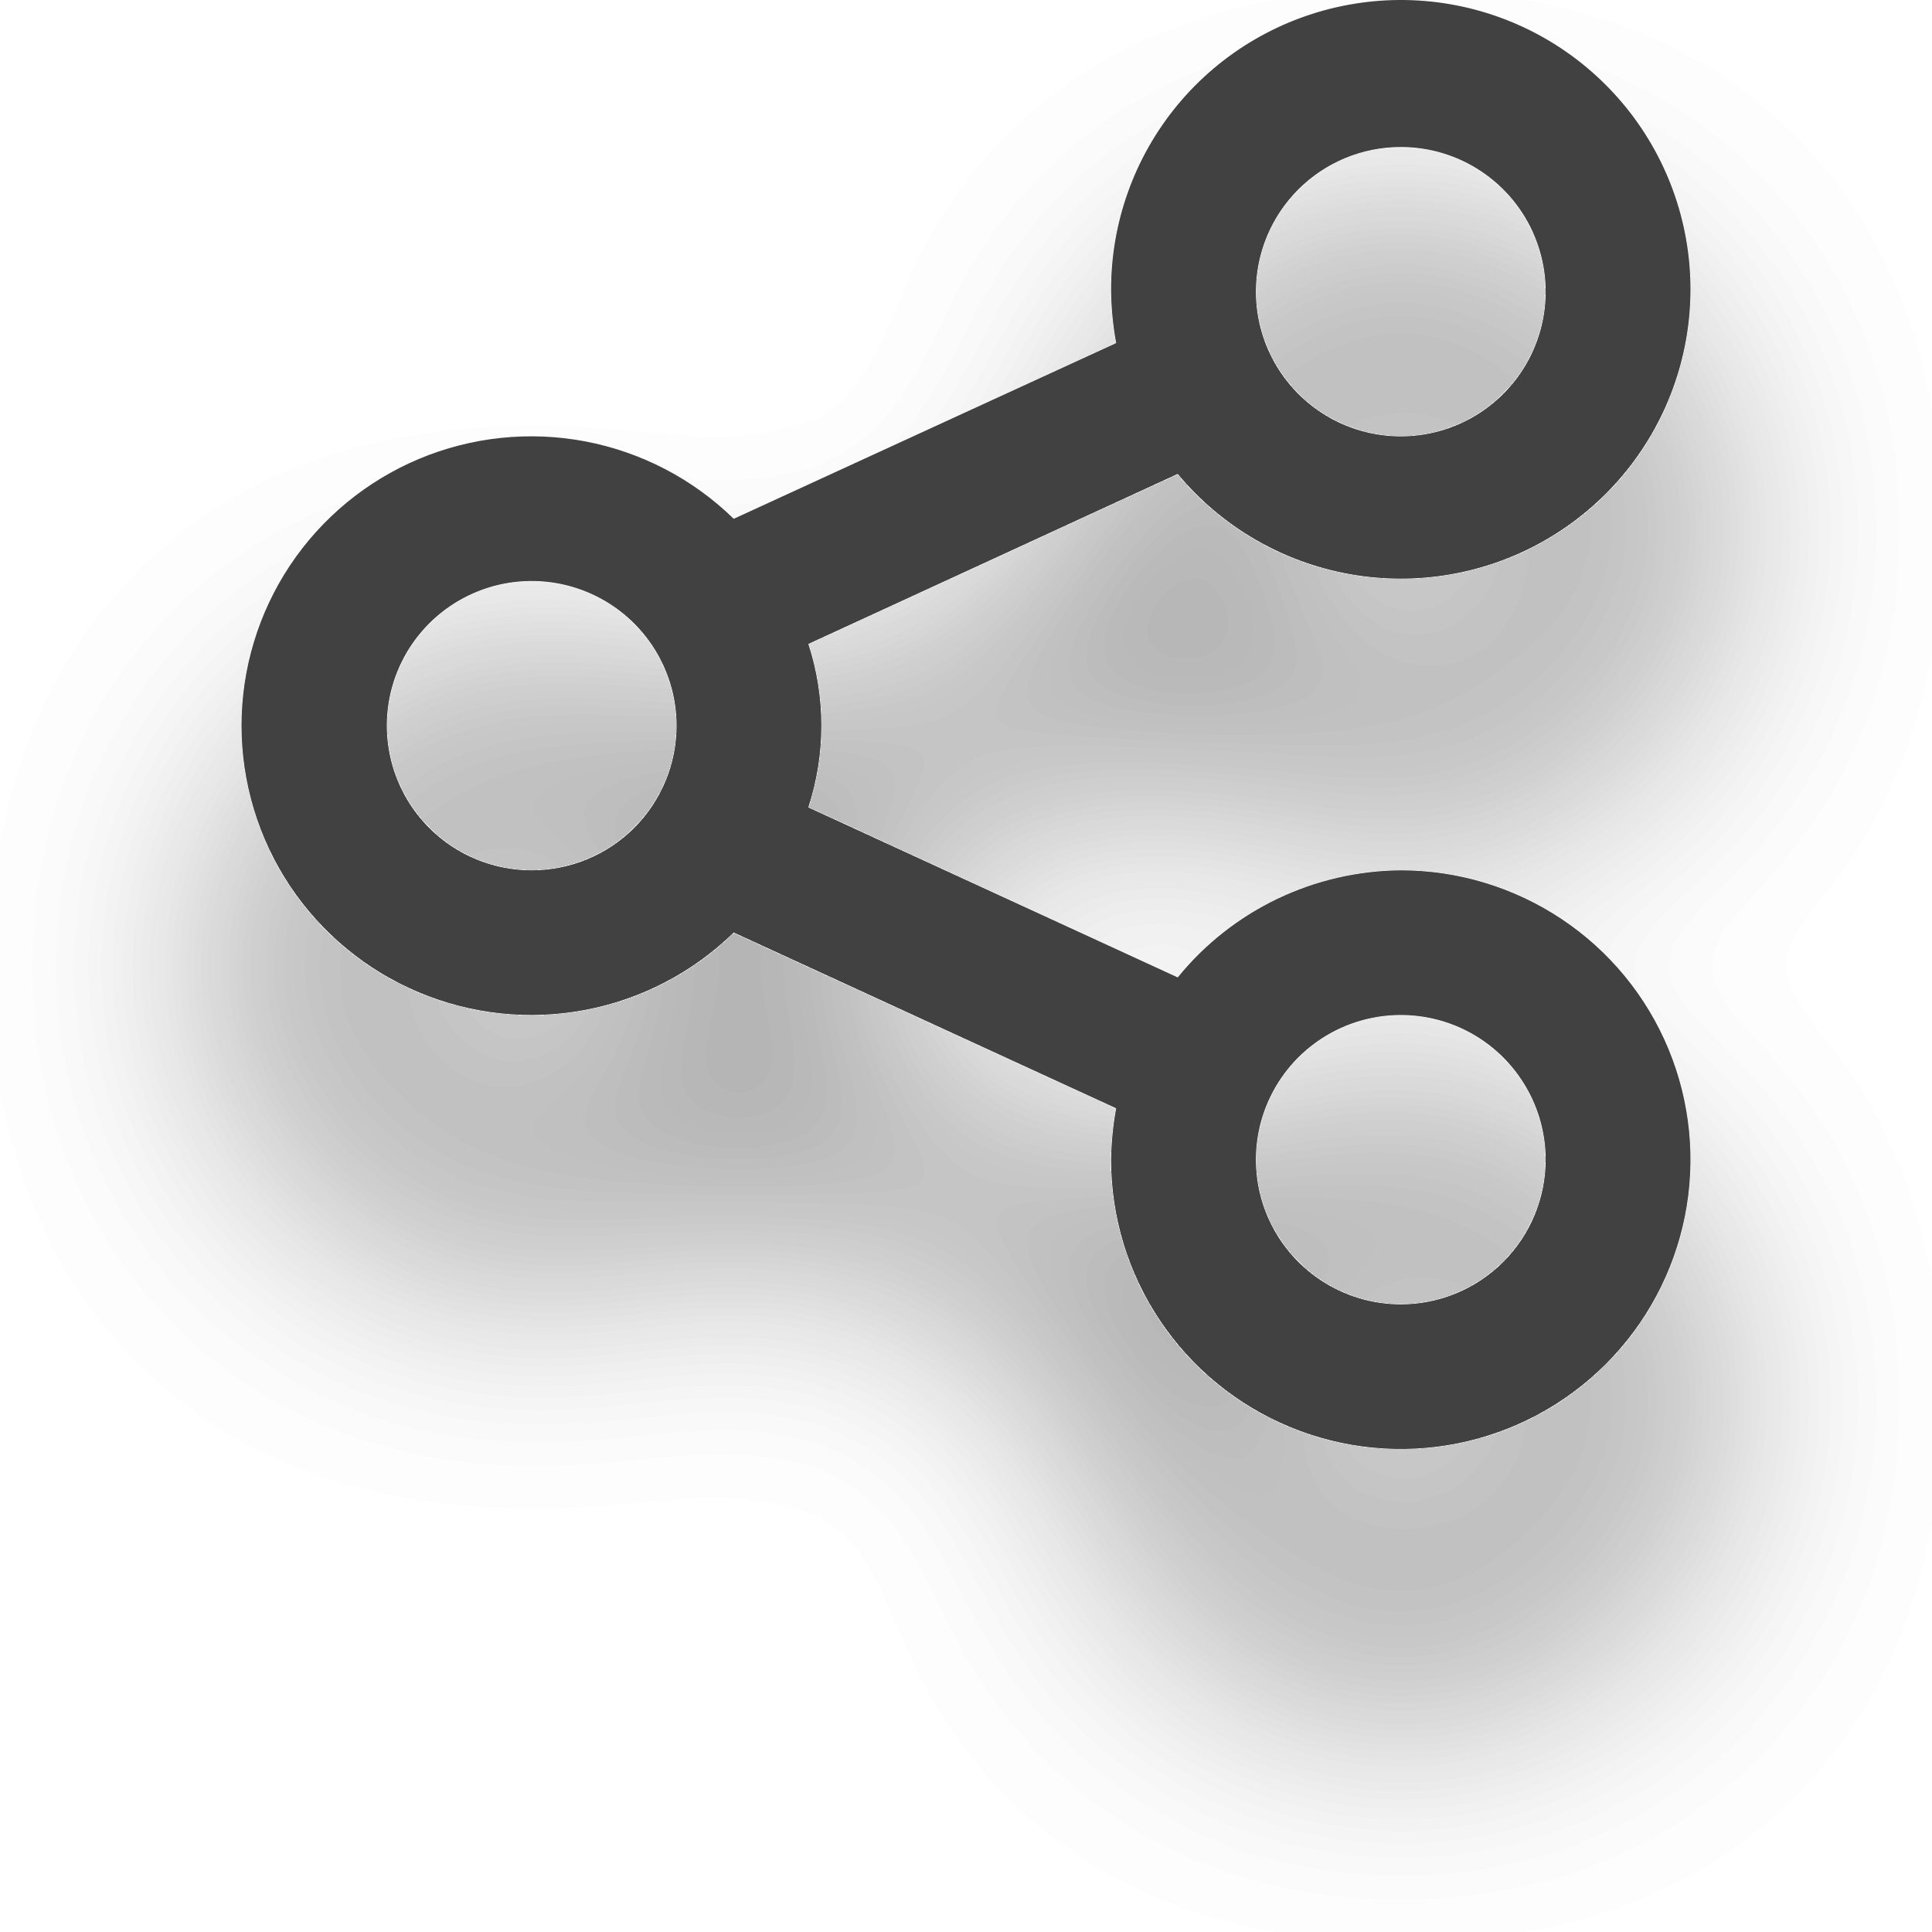
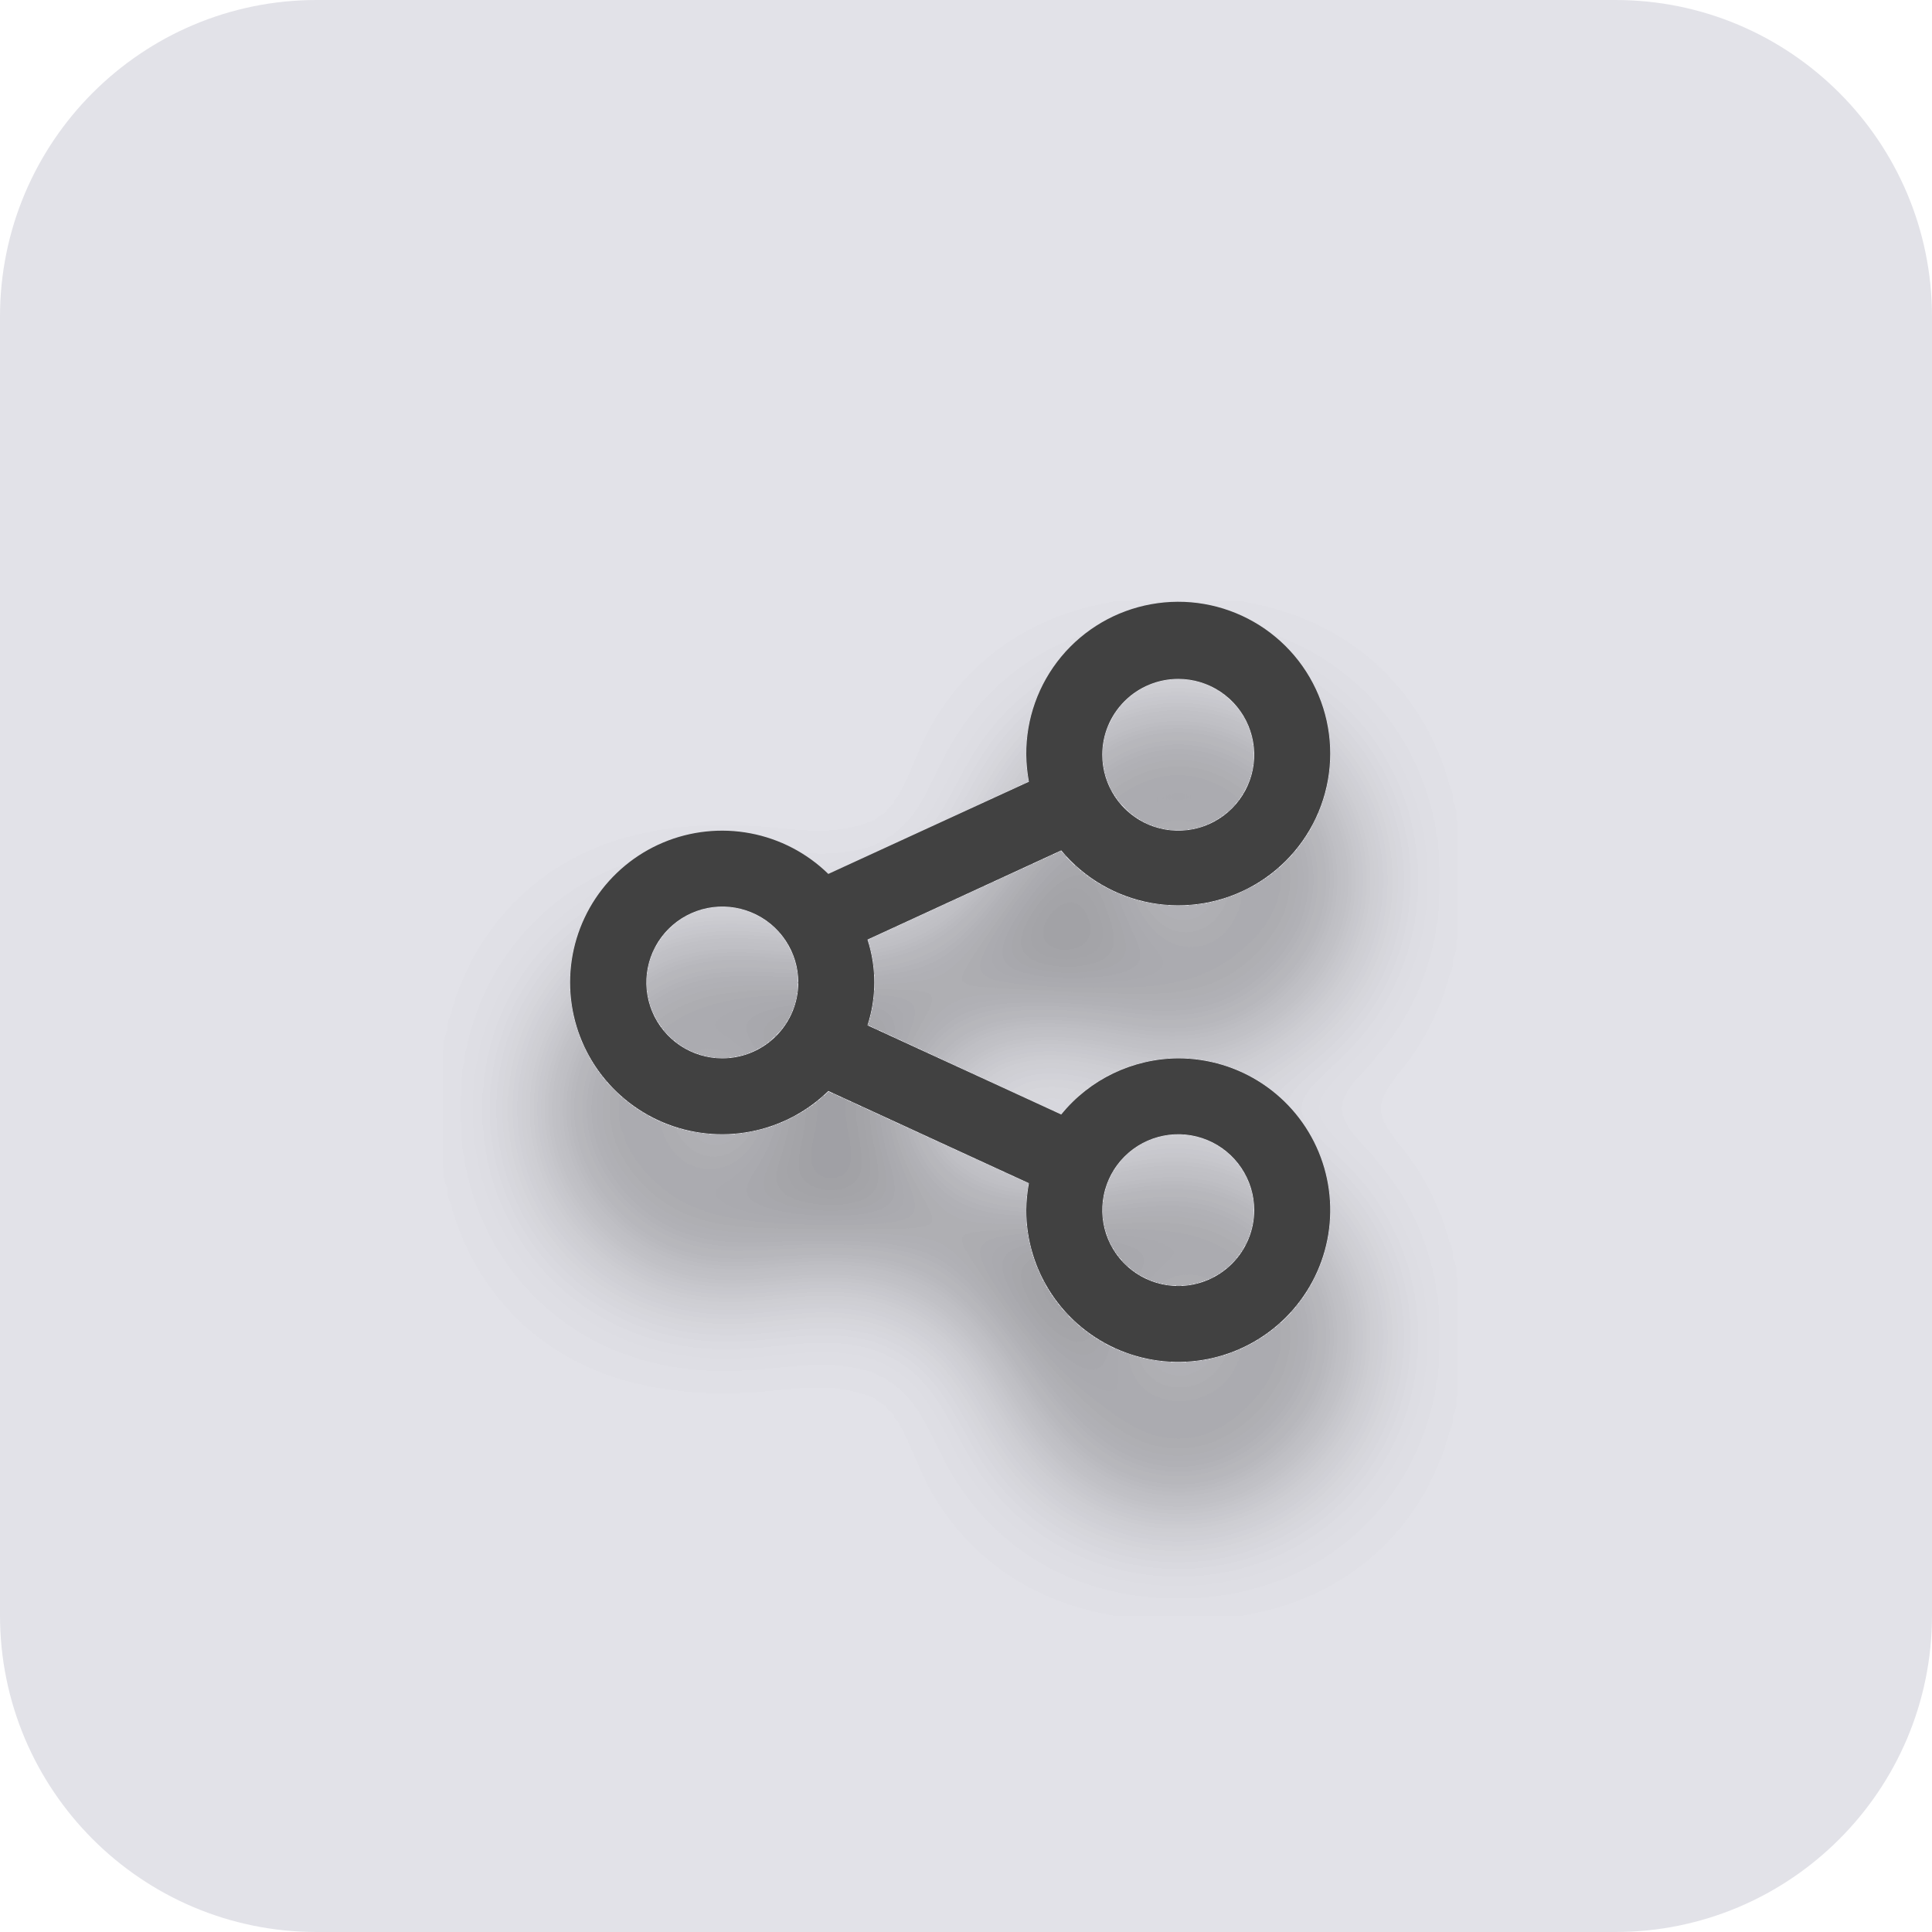
- <svg xmlns="http://www.w3.org/2000/svg" width="32" height="32" viewBox="0 0 32 32" fill="none">
-   <g filter="url(#filter0_dd_238_16494)">
-     <path d="M23.202 14.415C22.493 14.42 21.794 14.582 21.155 14.888C20.516 15.195 19.953 15.639 19.507 16.189L13.389 13.373C13.676 12.493 13.676 11.545 13.389 10.666L19.507 7.85C20.229 8.72 21.235 9.307 22.348 9.508C23.461 9.709 24.609 9.511 25.59 8.949C26.571 8.386 27.322 7.496 27.709 6.435C28.097 5.374 28.097 4.21 27.709 3.149C27.321 2.088 26.57 1.198 25.589 0.635C24.608 0.073 23.46 -0.125 22.347 0.077C21.234 0.278 20.228 0.865 19.506 1.735C18.785 2.605 18.394 3.701 18.403 4.831C18.407 5.116 18.435 5.401 18.487 5.682L12.153 8.593C11.478 7.933 10.623 7.488 9.695 7.311C8.767 7.135 7.808 7.236 6.937 7.602C6.067 7.968 5.324 8.582 4.801 9.368C4.279 10.154 4 11.076 4 12.019C4 12.963 4.279 13.885 4.801 14.671C5.324 15.456 6.067 16.071 6.937 16.436C7.808 16.802 8.767 16.904 9.695 16.727C10.623 16.551 11.478 16.105 12.153 15.446L18.487 18.357C18.435 18.638 18.407 18.922 18.403 19.208C18.403 20.156 18.684 21.082 19.212 21.87C19.739 22.658 20.488 23.273 21.365 23.635C22.242 23.998 23.207 24.093 24.138 23.908C25.069 23.723 25.924 23.267 26.595 22.596C27.266 21.926 27.723 21.072 27.908 20.143C28.093 19.213 27.998 18.25 27.635 17.374C27.272 16.498 26.657 15.75 25.867 15.223C25.078 14.697 24.151 14.415 23.202 14.415ZM23.202 2.435C23.676 2.435 24.14 2.575 24.535 2.839C24.929 3.102 25.237 3.476 25.418 3.914C25.6 4.352 25.647 4.834 25.555 5.298C25.462 5.763 25.234 6.19 24.898 6.525C24.562 6.86 24.135 7.089 23.67 7.181C23.204 7.274 22.722 7.226 22.283 7.045C21.845 6.863 21.47 6.556 21.207 6.162C20.943 5.768 20.802 5.305 20.802 4.831C20.802 4.196 21.055 3.586 21.505 3.137C21.955 2.687 22.565 2.435 23.202 2.435ZM8.806 14.415C8.332 14.415 7.868 14.275 7.473 14.012C7.079 13.748 6.771 13.374 6.59 12.936C6.408 12.498 6.361 12.017 6.453 11.552C6.546 11.087 6.774 10.66 7.11 10.325C7.445 9.99 7.873 9.762 8.338 9.669C8.804 9.577 9.286 9.624 9.724 9.806C10.163 9.987 10.537 10.294 10.801 10.688C11.065 11.082 11.206 11.546 11.206 12.019C11.206 12.655 10.953 13.264 10.503 13.714C10.053 14.163 9.443 14.415 8.806 14.415ZM23.202 21.604C22.727 21.604 22.263 21.463 21.869 21.2C21.474 20.937 21.167 20.562 20.985 20.125C20.803 19.687 20.756 19.205 20.848 18.74C20.941 18.276 21.169 17.849 21.505 17.513C21.841 17.178 22.268 16.95 22.733 16.858C23.199 16.765 23.681 16.813 24.12 16.994C24.558 17.175 24.933 17.483 25.196 17.877C25.46 18.271 25.601 18.734 25.601 19.208C25.601 19.843 25.348 20.453 24.898 20.902C24.448 21.351 23.838 21.604 23.202 21.604Z" fill="#414141" />
+ <svg xmlns="http://www.w3.org/2000/svg" width="61" height="61" viewBox="0 0 61 61" fill="none">
+   <rect width="61" height="61" rx="10" fill="#E2E2E8" />
+   <g filter="url(#filter0_dd_0_1)">
+     <path d="M37.202 33.416C36.493 33.42 35.794 33.582 35.155 33.888C34.516 34.195 33.953 34.639 33.507 35.189L27.389 32.373C27.676 31.494 27.676 30.545 27.389 29.666L33.507 26.85C34.228 27.72 35.235 28.307 36.348 28.508C37.461 28.709 38.609 28.511 39.59 27.949C40.571 27.386 41.322 26.496 41.709 25.435C42.097 24.374 42.097 23.21 41.709 22.149C41.321 21.088 40.57 20.198 39.589 19.636C38.608 19.073 37.46 18.875 36.347 19.077C35.234 19.278 34.228 19.865 33.506 20.735C32.785 21.605 32.394 22.701 32.403 23.831C32.407 24.116 32.435 24.401 32.487 24.682L26.153 27.593C25.478 26.933 24.623 26.488 23.695 26.311C22.767 26.135 21.808 26.236 20.937 26.602C20.067 26.968 19.324 27.582 18.801 28.368C18.279 29.154 18 30.076 18 31.019C18 31.963 18.279 32.885 18.801 33.671C19.324 34.456 20.067 35.071 20.937 35.437C21.808 35.802 22.767 35.904 23.695 35.727C24.623 35.551 25.478 35.105 26.153 34.446L32.487 37.357C32.435 37.638 32.407 37.922 32.403 38.208C32.403 39.156 32.684 40.082 33.212 40.87C33.739 41.658 34.489 42.273 35.365 42.635C36.242 42.998 37.207 43.093 38.138 42.908C39.069 42.723 39.923 42.267 40.595 41.596C41.266 40.926 41.723 40.072 41.908 39.143C42.093 38.213 41.998 37.249 41.635 36.374C41.272 35.498 40.657 34.75 39.867 34.223C39.078 33.697 38.151 33.416 37.202 33.416ZM37.202 21.435C37.676 21.435 38.14 21.575 38.535 21.839C38.929 22.102 39.237 22.476 39.418 22.914C39.6 23.352 39.647 23.834 39.555 24.299C39.462 24.763 39.234 25.19 38.898 25.525C38.562 25.86 38.135 26.089 37.67 26.181C37.204 26.273 36.722 26.226 36.283 26.045C35.845 25.863 35.47 25.556 35.207 25.162C34.943 24.768 34.802 24.305 34.802 23.831C34.802 23.195 35.055 22.586 35.505 22.137C35.955 21.687 36.565 21.435 37.202 21.435ZM22.806 33.416C22.332 33.416 21.868 33.275 21.473 33.012C21.079 32.748 20.771 32.374 20.59 31.936C20.408 31.498 20.36 31.017 20.453 30.552C20.546 30.087 20.774 29.66 21.11 29.325C21.445 28.99 21.873 28.762 22.338 28.669C22.804 28.577 23.286 28.624 23.724 28.806C24.163 28.987 24.538 29.294 24.801 29.688C25.065 30.082 25.206 30.546 25.206 31.019C25.206 31.655 24.953 32.264 24.503 32.714C24.053 33.163 23.442 33.416 22.806 33.416ZM37.202 40.604C36.727 40.604 36.263 40.463 35.869 40.2C35.474 39.937 35.167 39.562 34.985 39.125C34.803 38.687 34.756 38.205 34.848 37.74C34.941 37.276 35.169 36.849 35.505 36.513C35.841 36.178 36.268 35.95 36.733 35.858C37.199 35.765 37.681 35.813 38.12 35.994C38.558 36.175 38.933 36.483 39.196 36.877C39.46 37.271 39.601 37.734 39.601 38.208C39.601 38.843 39.348 39.453 38.898 39.902C38.448 40.351 37.838 40.604 37.202 40.604Z" fill="#414141" />
  </g>
  <defs>
-     <filter id="filter0_dd_238_16494" x="0" y="0" width="32" height="32" filterUnits="userSpaceOnUse" color-interpolation-filters="sRGB">
+     <filter id="filter0_dd_0_1" x="14" y="19" width="32" height="32" filterUnits="userSpaceOnUse" color-interpolation-filters="sRGB">
      <feFlood flood-opacity="0" result="BackgroundImageFix" />
      <feColorMatrix in="SourceAlpha" type="matrix" values="0 0 0 0 0 0 0 0 0 0 0 0 0 0 0 0 0 0 127 0" result="hardAlpha" />
      <feOffset dy="4" />
      <feGaussianBlur stdDeviation="2" />
      <feComposite in2="hardAlpha" operator="out" />
      <feColorMatrix type="matrix" values="0 0 0 0 0 0 0 0 0 0 0 0 0 0 0 0 0 0 0.25 0" />
-       <feBlend mode="normal" in2="BackgroundImageFix" result="effect1_dropShadow_238_16494" />
+       <feBlend mode="normal" in2="BackgroundImageFix" result="effect1_dropShadow_0_1" />
      <feColorMatrix in="SourceAlpha" type="matrix" values="0 0 0 0 0 0 0 0 0 0 0 0 0 0 0 0 0 0 127 0" result="hardAlpha" />
      <feOffset dy="4" />
      <feGaussianBlur stdDeviation="2" />
      <feComposite in2="hardAlpha" operator="out" />
      <feColorMatrix type="matrix" values="0 0 0 0 0 0 0 0 0 0 0 0 0 0 0 0 0 0 0.25 0" />
-       <feBlend mode="normal" in2="effect1_dropShadow_238_16494" result="effect2_dropShadow_238_16494" />
-       <feBlend mode="normal" in="SourceGraphic" in2="effect2_dropShadow_238_16494" result="shape" />
+       <feBlend mode="normal" in2="effect1_dropShadow_0_1" result="effect2_dropShadow_0_1" />
+       <feBlend mode="normal" in="SourceGraphic" in2="effect2_dropShadow_0_1" result="shape" />
    </filter>
  </defs>
</svg>
